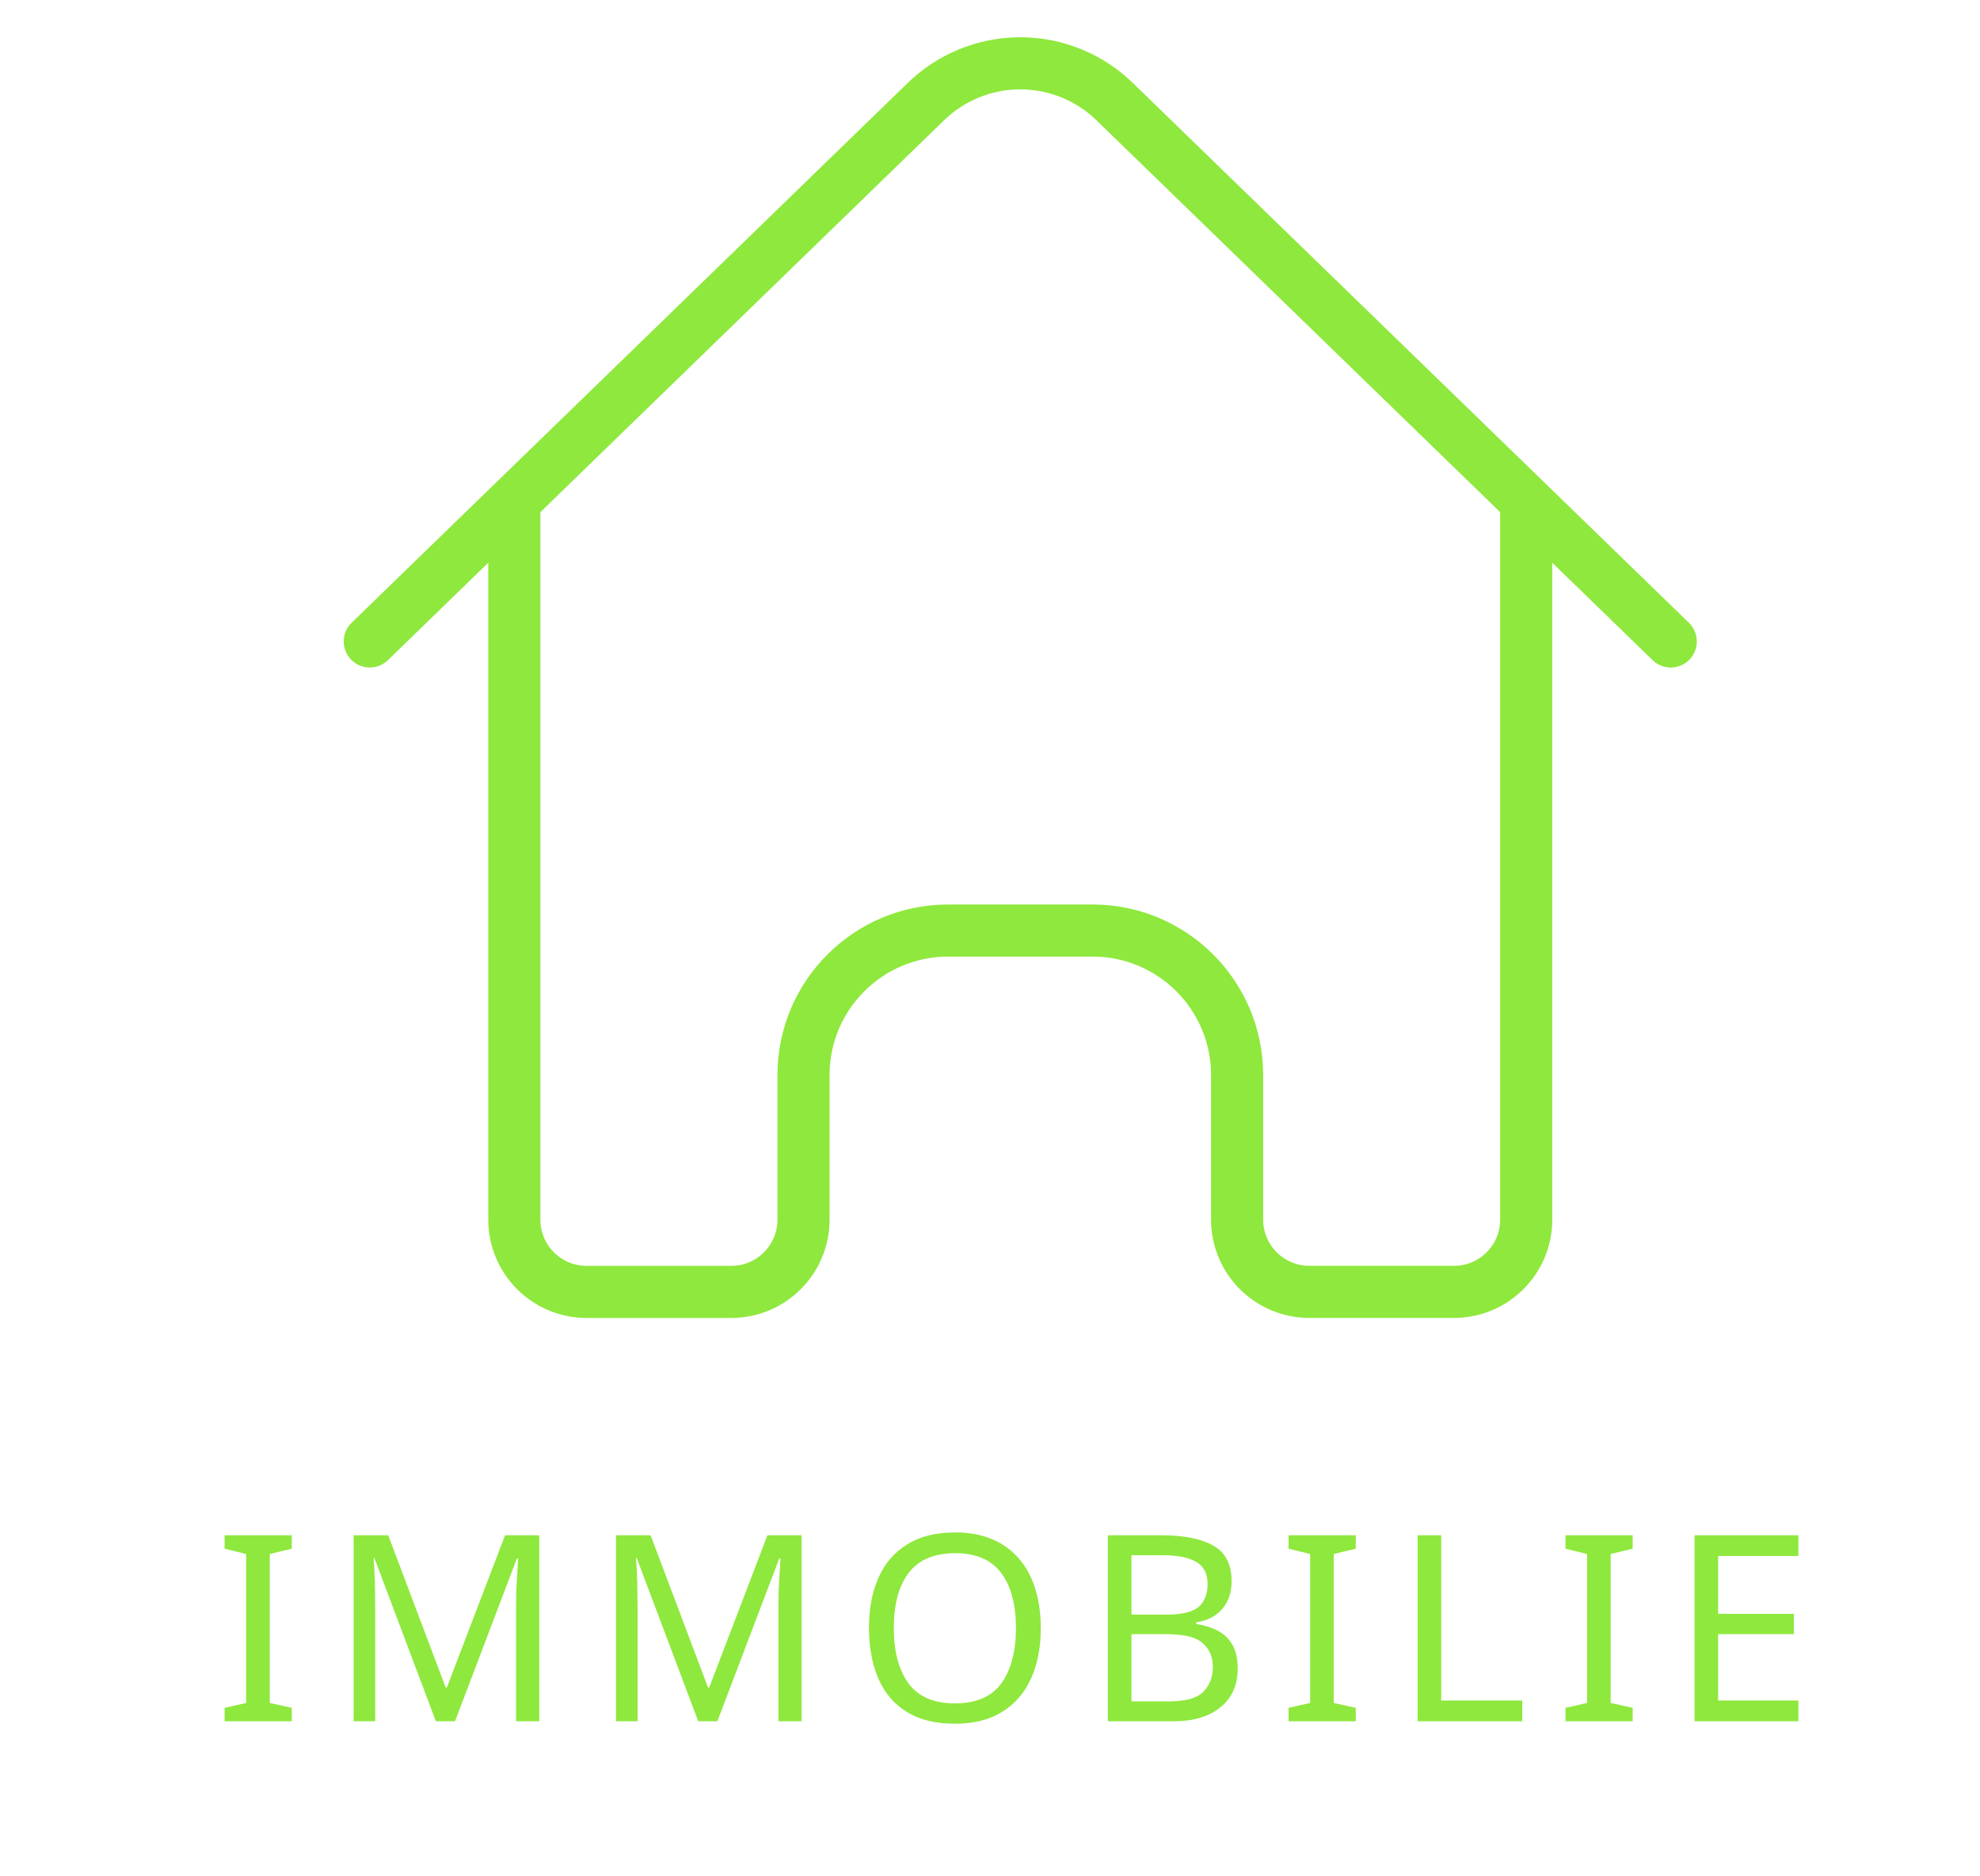
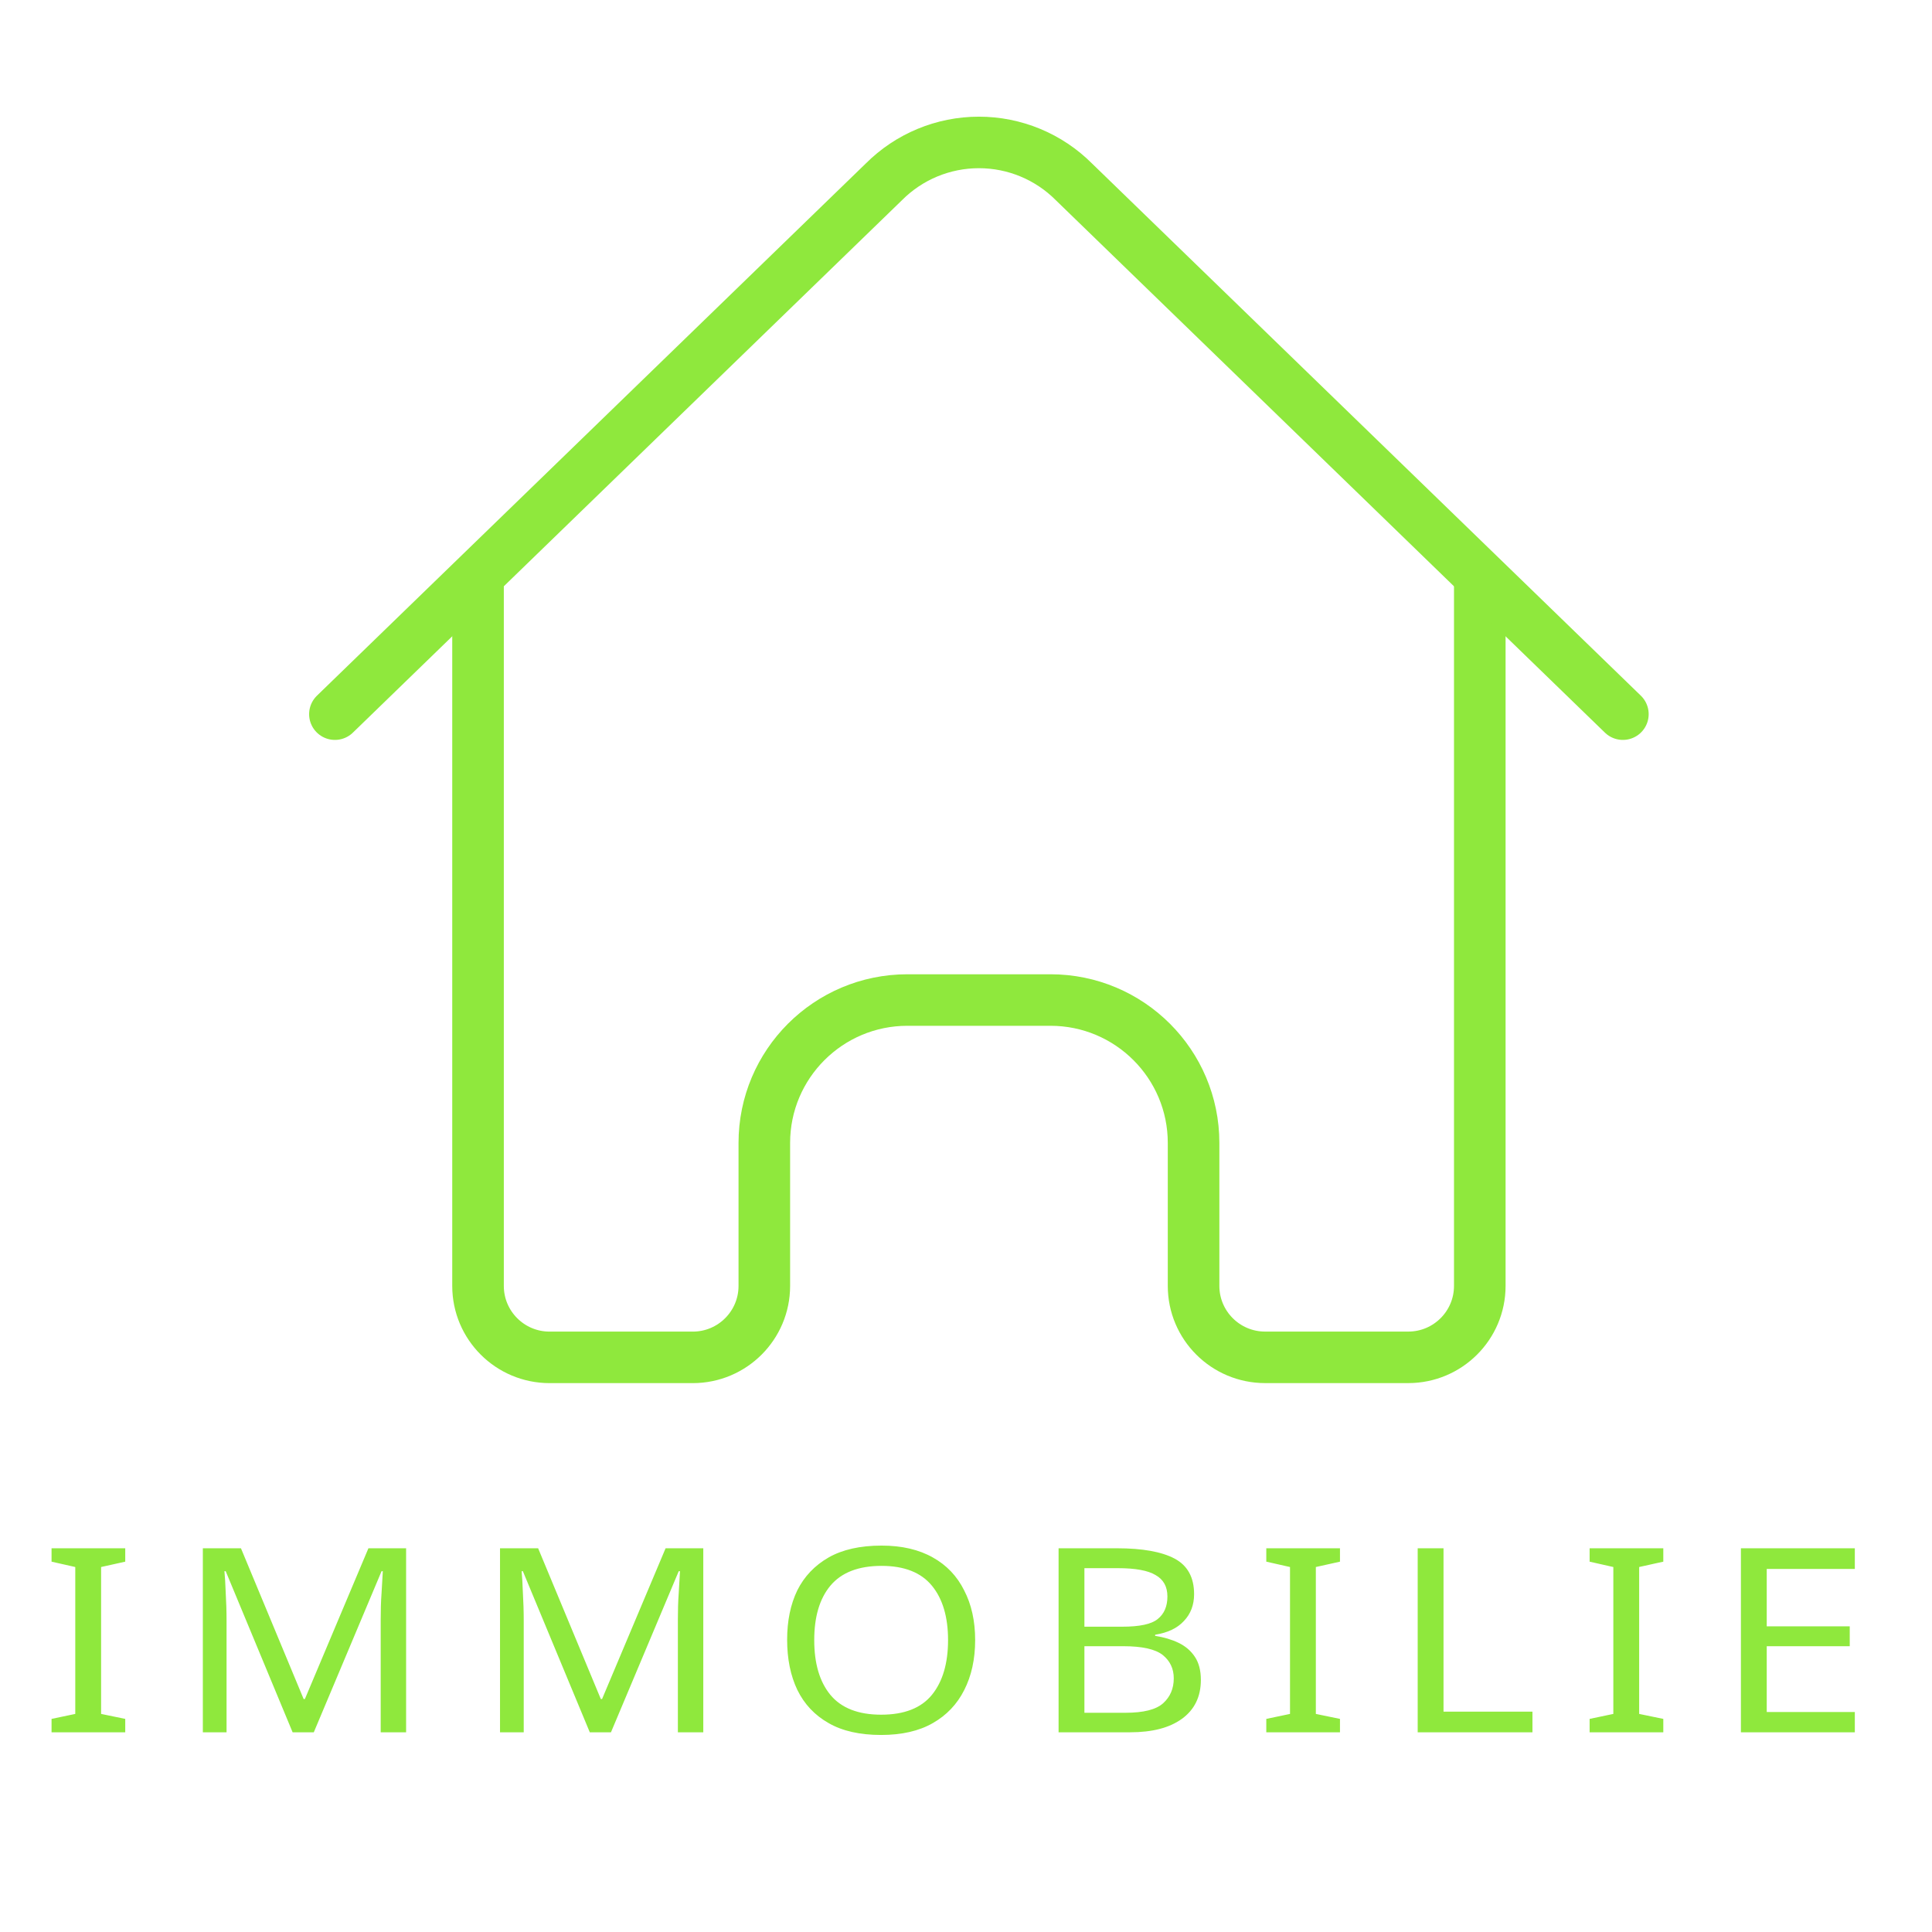
- <svg xmlns="http://www.w3.org/2000/svg" width="76" height="72" viewBox="0 0 76 72" version="1.1" id="svg14">
+ <svg xmlns="http://www.w3.org/2000/svg" width="75" height="75" viewBox="0 0 75 75" version="1.1" id="svg14">
  <defs id="defs4">
    <clipPath id="clip-path">
-       <rect id="Rectangle_44" data-name="Rectangle 44" width="56" height="52" transform="translate(-0.312 0.281)" fill="none" stroke="#8fe83d" stroke-width="1" />
+       <rect id="Rectangle_44" data-name="Rectangle 44" width="56" height="52" transform="translate(-0.312,0.281)" fill="none" stroke="#8fe83d" stroke-width="1" x="0" y="0" />
    </clipPath>
  </defs>
-   <g id="Group_119" data-name="Group 119" transform="translate(-69 -1896)">
-     <text id="Immobilie" fill="#8fe83d" font-size="10px" font-family="HelveticaNeueLTPro-Roman, 'Helvetica Neue LT Pro'" letter-spacing="0.1em" x="106.871" y="1952.079">
-       <tspan x="77.216" y="1962.079" id="tspan6">IMMOBILIE</tspan>
+   <g id="Group_119" data-name="Group 119" transform="translate(-69,-1896)">
+     <text id="Immobilie" fill="#8fe83d" font-size="10.521px" font-family="HelveticaNeueLTPro-Roman, 'Helvetica Neue LT Pro'" letter-spacing="0.1em" x="98.263" y="2055.044" transform="scale(1.052115,0.9504661)" style="line-height:0;letter-spacing:1.423px;stroke-width:1.052">
+       <tspan x="67.062" y="2065.565" id="tspan6" style="stroke-width:1.052">IMMOBILIE</tspan>
    </text>
-     <g id="Group_13" data-name="Group 13" transform="translate(80.312 1895.719)">
-       <g id="Group_12" data-name="Group 12" transform="translate(0 0)" clip-path="url(#clip-path)">
-         <path id="Path_18" data-name="Path 18" d="M50.84,28.88V56.012a2.774,2.774,0,0,1-2.774,2.774H42.517a2.774,2.774,0,0,1-2.774-2.774V50.464a5.549,5.549,0,0,0-5.549-5.549H28.646A5.549,5.549,0,0,0,23.1,50.464v5.549a2.774,2.774,0,0,1-2.774,2.774H14.774A2.774,2.774,0,0,1,12,56.012V28.88" transform="translate(-3.57 -8.911)" fill="none" stroke="#8fe83d" stroke-linecap="round" stroke-linejoin="round" stroke-width="2" />
-         <path id="Path_19" data-name="Path 19" d="M4,26.193,25.282,5.531a5.2,5.2,0,0,1,7.373,0L53.937,26.193" transform="translate(-1.119 -1.287)" fill="none" stroke="#8fe83d" stroke-linecap="round" stroke-linejoin="round" stroke-width="2" />
+     <g id="Group_13" data-name="Group 13" transform="matrix(1.001237,0,0,0.9999744,79.11667,1898.818)">
+       <g id="Group_12" data-name="Group 12" clip-path="url(#clip-path)">
+         <path id="Path_18" data-name="Path 18" d="m 50.84,28.88 v 27.132 a 2.774,2.774 0 0 1 -2.774,2.774 H 42.517 A 2.774,2.774 0 0 1 39.743,56.012 V 50.464 A 5.549,5.549 0 0 0 34.194,44.915 H 28.646 A 5.549,5.549 0 0 0 23.1,50.464 v 5.549 a 2.774,2.774 0 0 1 -2.774,2.774 H 14.774 A 2.774,2.774 0 0 1 12,56.012 V 28.88" transform="translate(-3.57,-8.911)" fill="none" stroke="#8fe83d" stroke-linecap="round" stroke-linejoin="round" stroke-width="2" />
+         <path id="Path_19" data-name="Path 19" d="M 4,26.193 25.282,5.531 a 5.2,5.2 0 0 1 7.373,0 l 21.282,20.662" transform="translate(-1.119,-1.287)" fill="none" stroke="#8fe83d" stroke-linecap="round" stroke-linejoin="round" stroke-width="2" />
      </g>
    </g>
  </g>
</svg>
